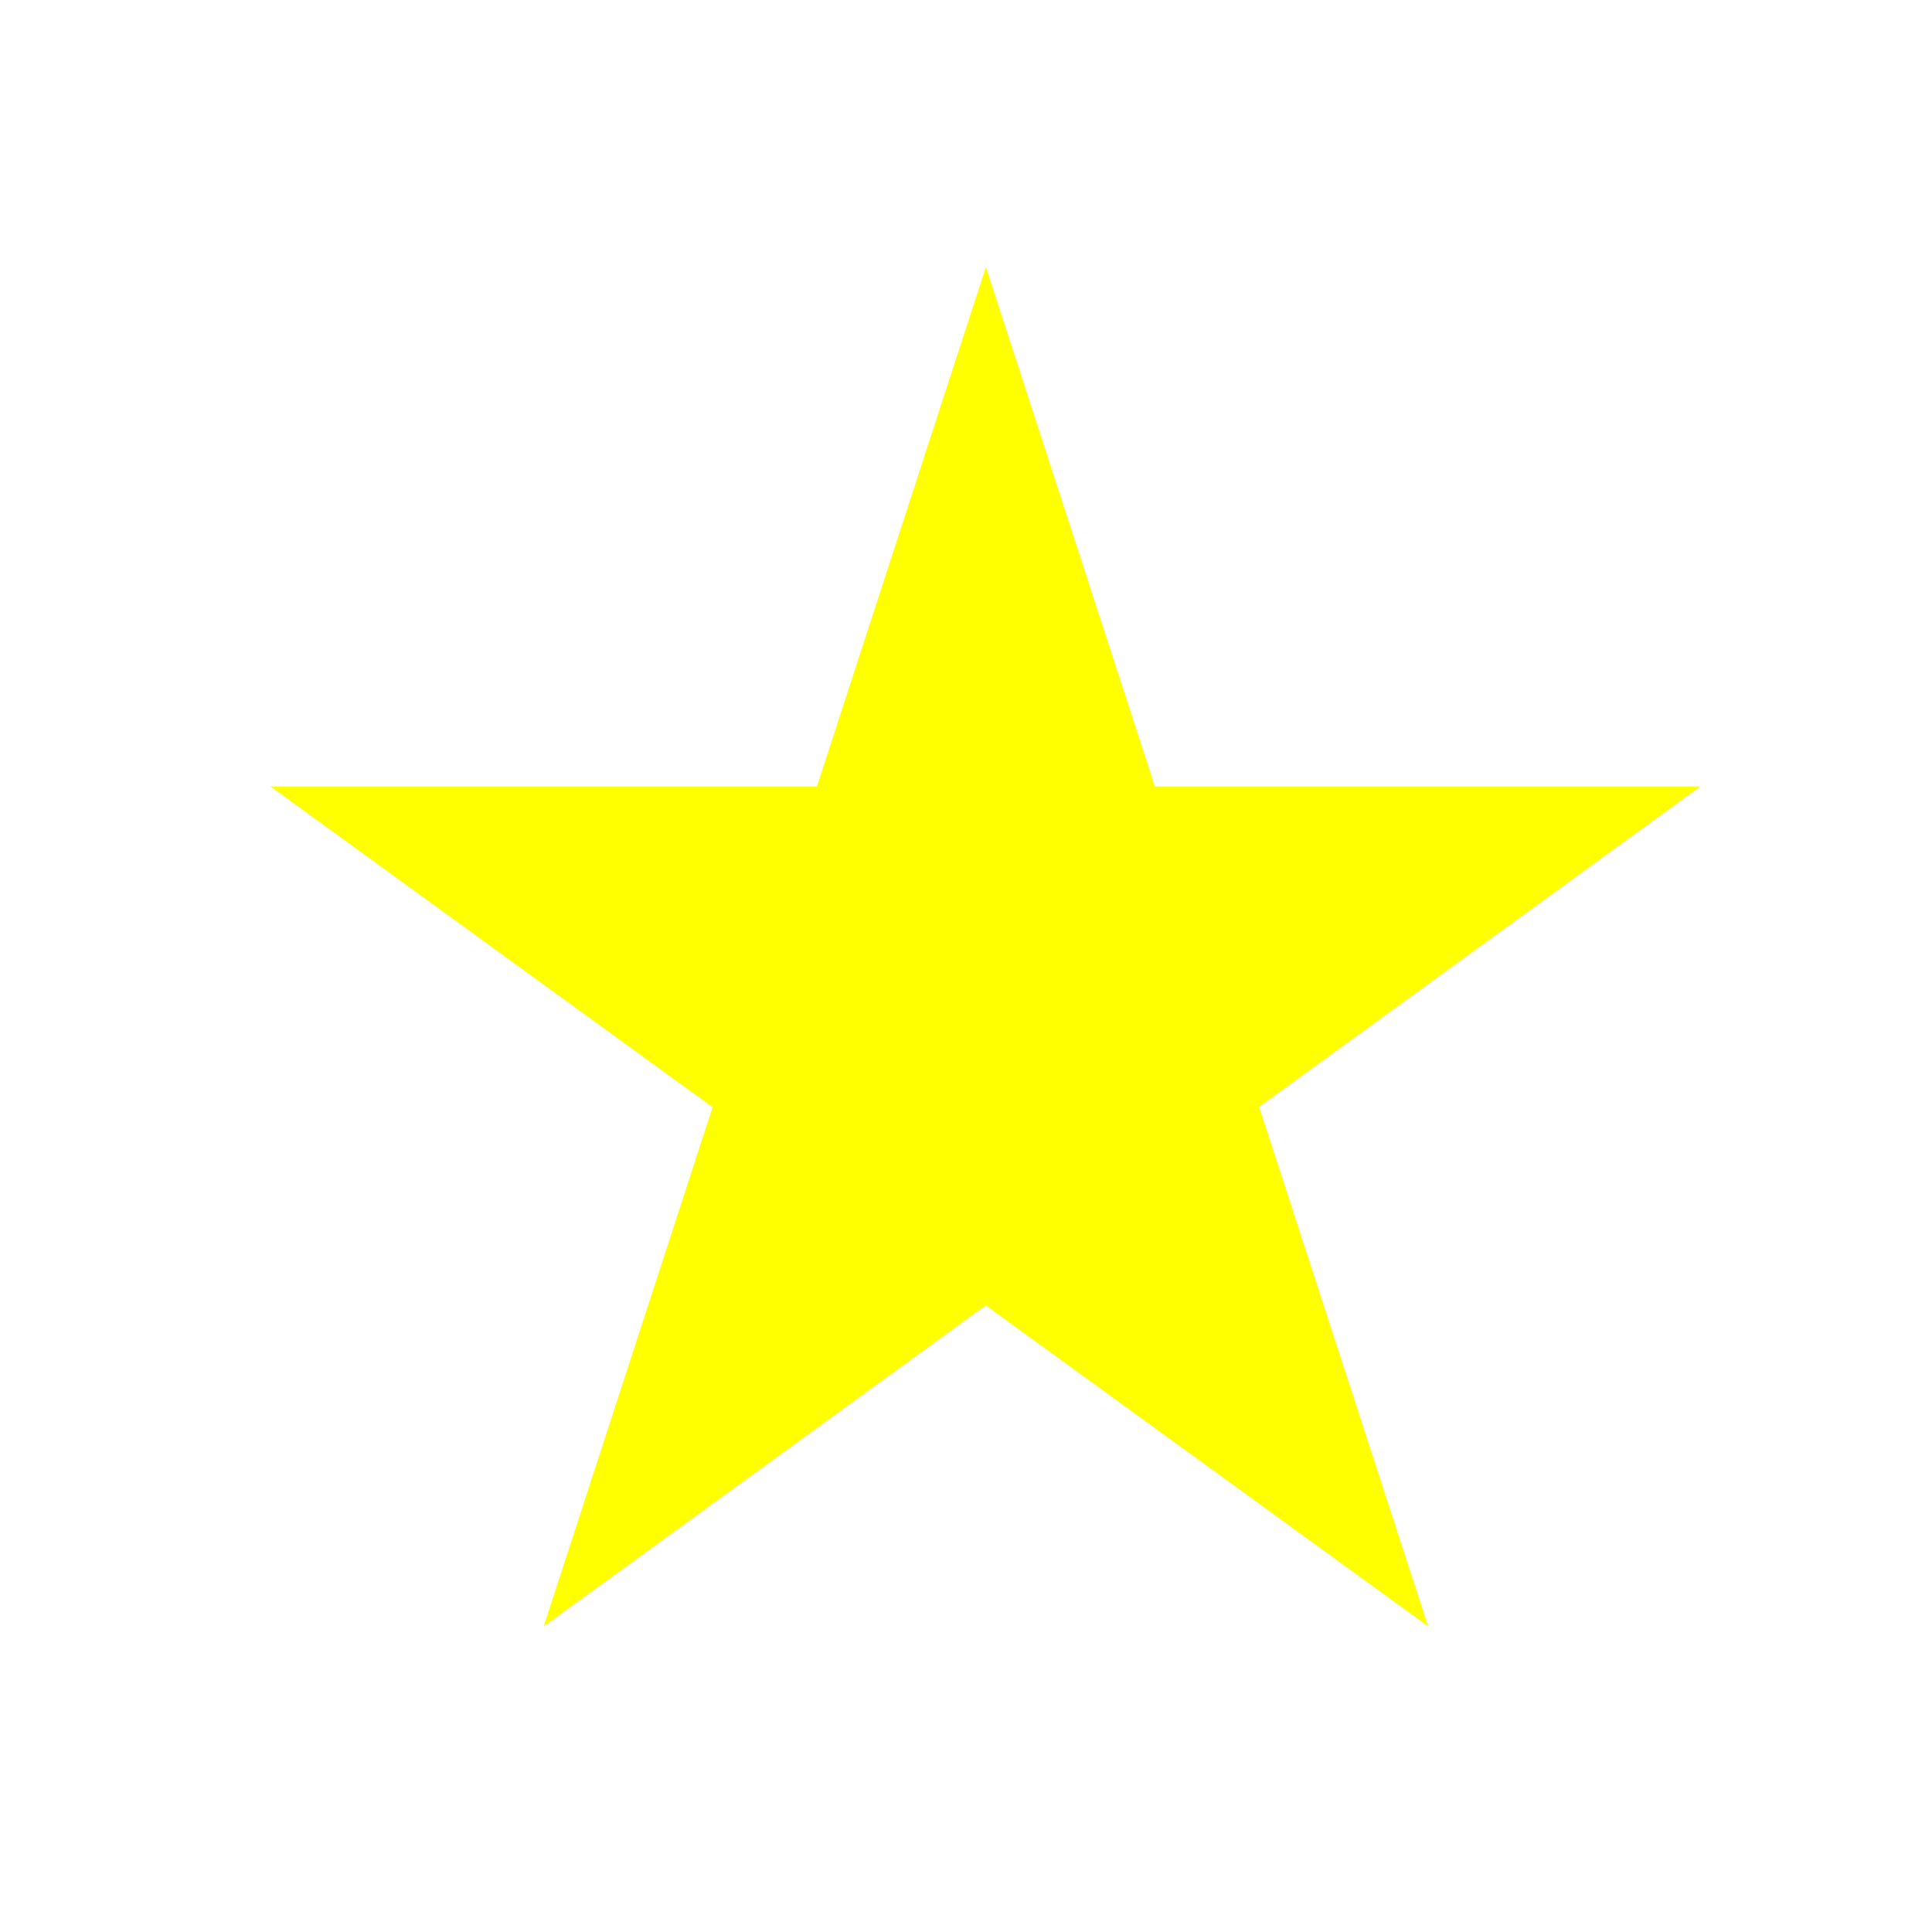
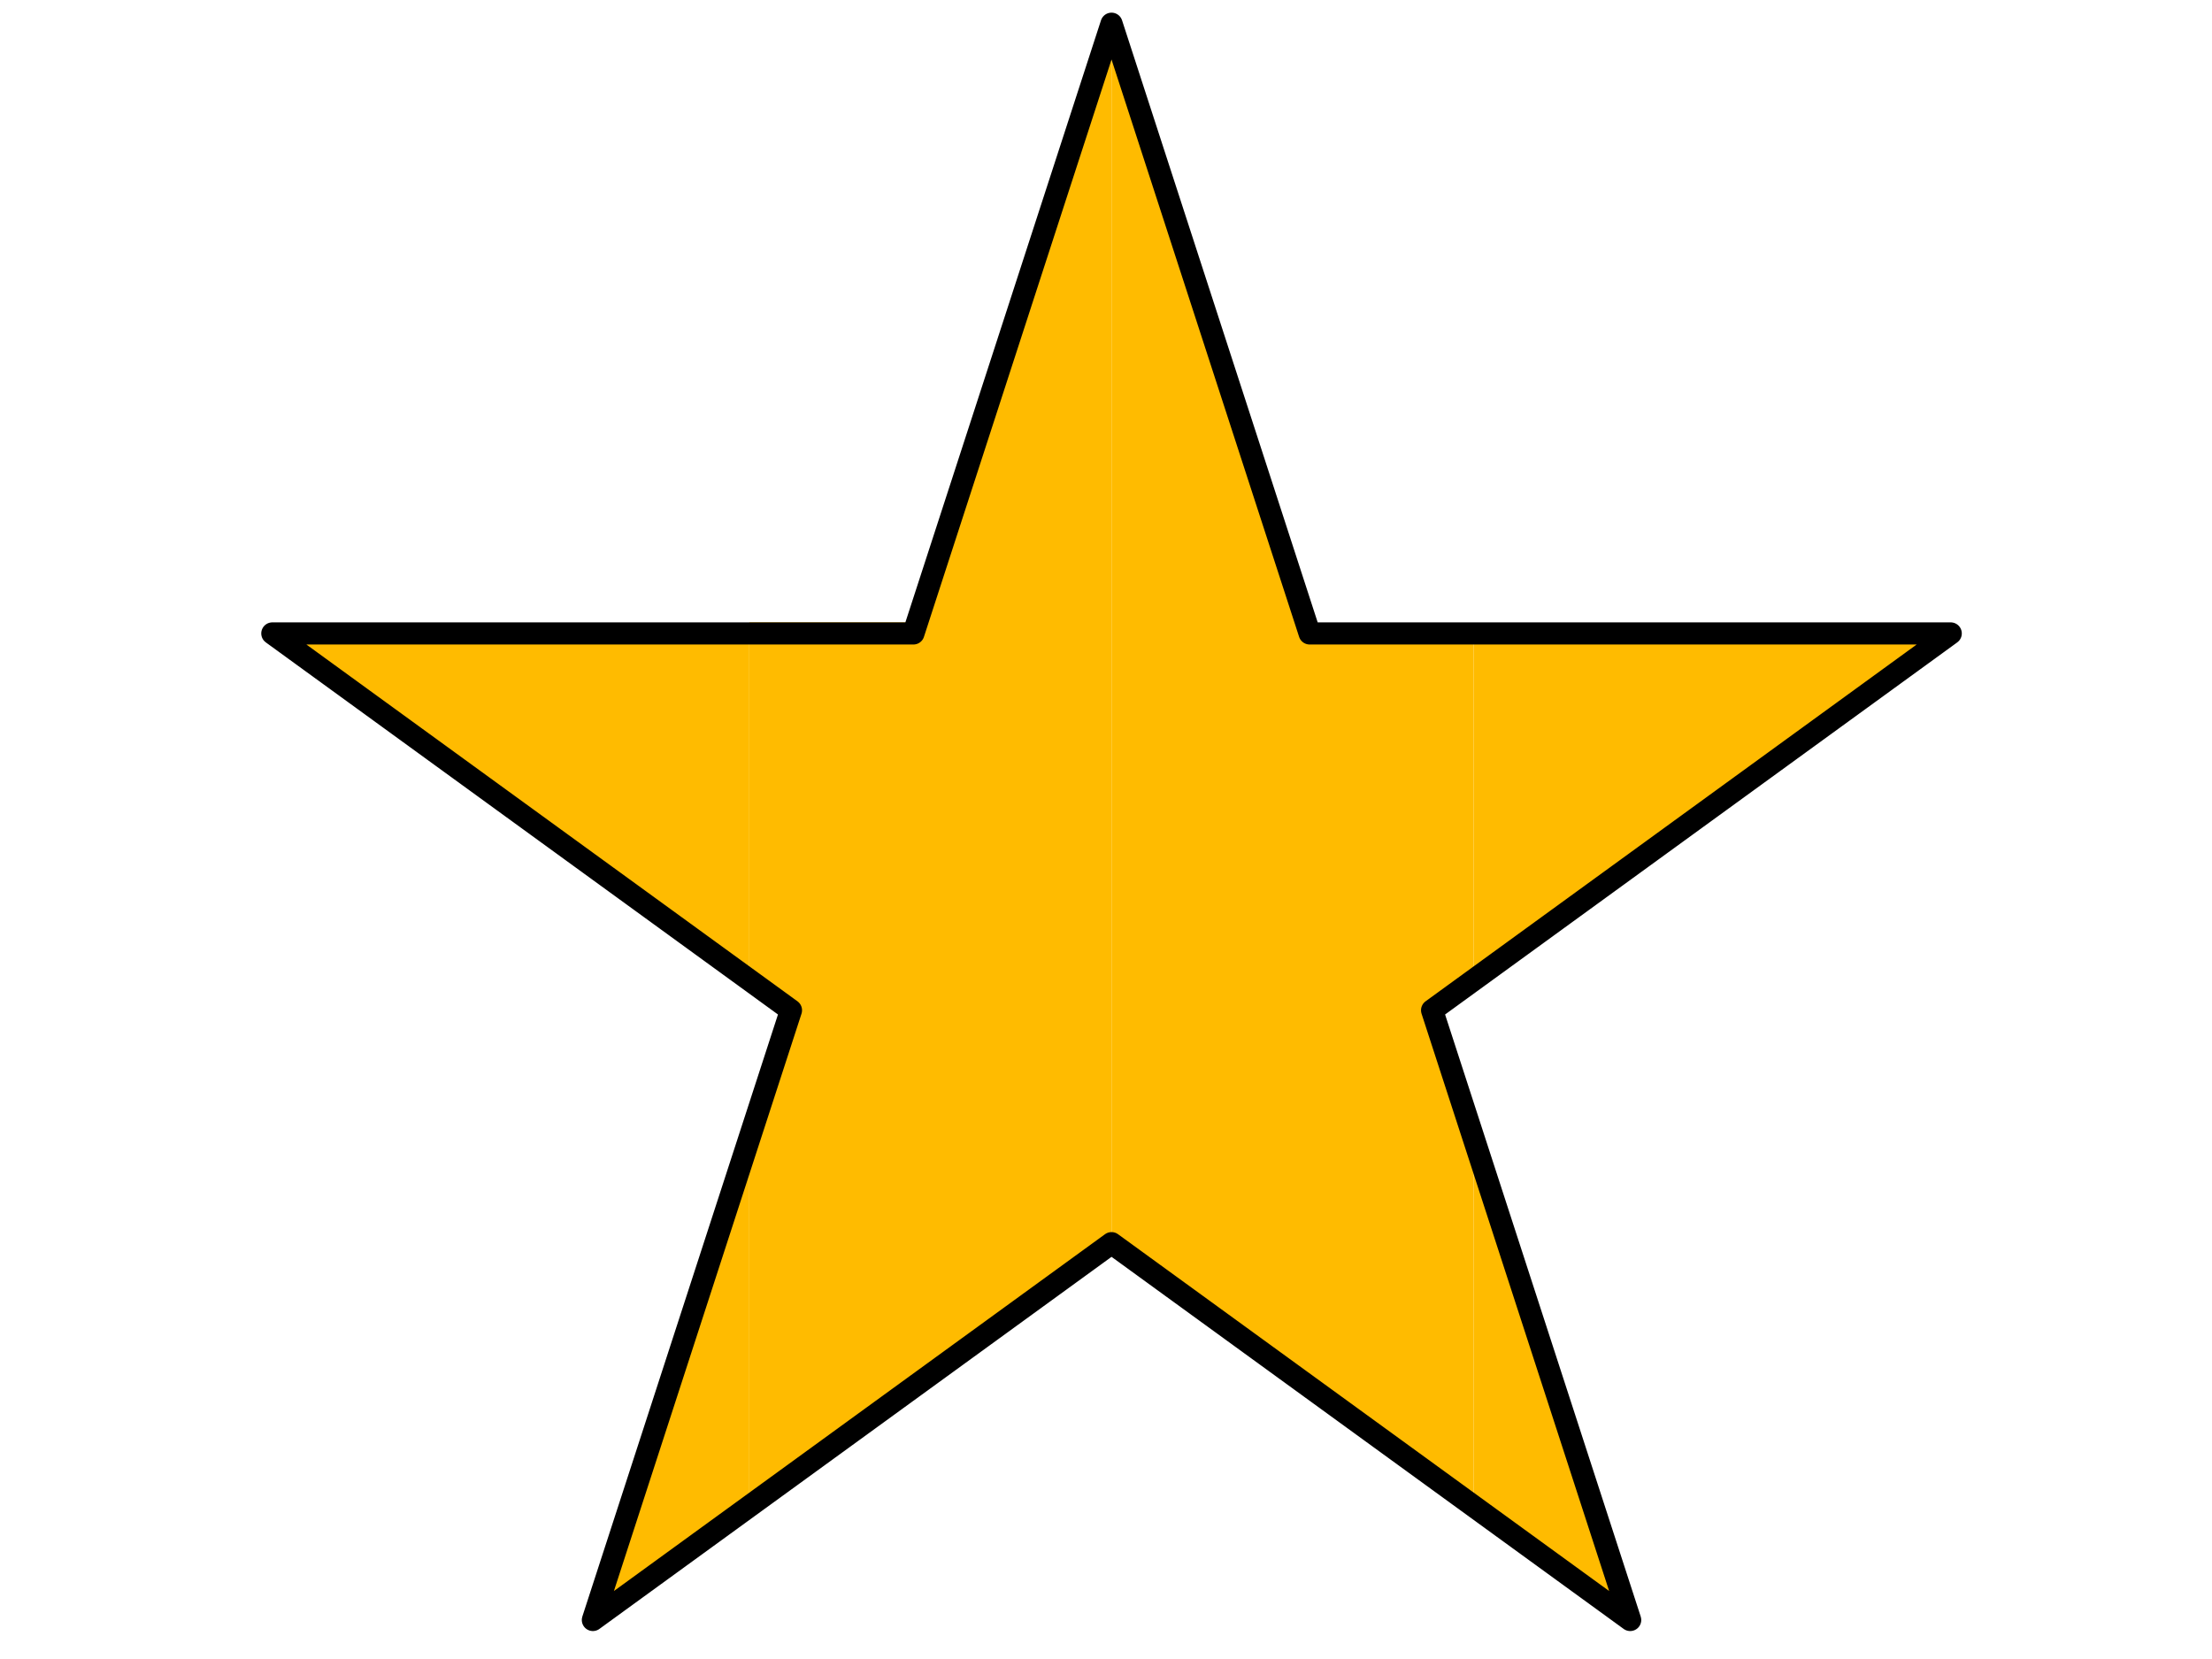
- <svg xmlns="http://www.w3.org/2000/svg" width="100%" height="100%" viewBox="0 0 50 50" version="1.1" xml:space="preserve" style="fill-rule:evenodd;clip-rule:evenodd;stroke-linejoin:round;stroke-miterlimit:2;">
-   <g id="star-container" transform="matrix(0.362745,0,0,0.362745,7,6.9069)">
-     <path id="Vector" d="M0,37.069L102,37.069L19.491,96.991L51.041,0.009L82.591,96.991L0,37.069Z" style="fill:rgb(255,255,0);fill-rule:nonzero;" />
+ <svg xmlns="http://www.w3.org/2000/svg" width="100%" height="100%" viewBox="0 0 800 600" version="1.1" xml:space="preserve" style="fill-rule:evenodd;clip-rule:evenodd;stroke-linecap:round;stroke-linejoin:round;stroke-miterlimit:1.5;">
+   <g id="star-3" transform="matrix(-1.40897,0,0,1.40897,871.89,-235.271)">
+     <path d="M333.5,174L333.5,487.015L240.525,554.565L240.525,460.148L251.219,427.235L240.525,419.465L240.525,330.508L282.648,330.508L333.5,174Z" style="fill:rgb(255,187,0);" />
+   </g>
+   <g id="star-2" transform="matrix(1.40897,0,0,1.40897,-67.8922,-240.585)">
+     <path d="M333.5,174L333.5,487.015L240.525,554.565L240.525,460.148L251.219,427.235L240.525,419.465L240.525,330.508L282.648,330.508L333.5,174Z" style="fill:rgb(255,187,0);" />
+   </g>
+   <g id="star-4" transform="matrix(-1,0,0,1,803.998,0)">
+     <path d="M271,411.75L271,544.781L214.419,585.89L271,411.75ZM271,229.091L271,354.429L98.487,229.091L271,229.091Z" style="fill:rgb(255,187,0);" />
+   </g>
+   <path id="star-1" d="M271,411.75L271,544.781L214.419,585.89L271,411.75ZM271,229.091L271,354.429L98.487,229.091L271,229.091Z" style="fill:rgb(255,187,0);" />
+   <g transform="matrix(1.40897,0,0,1.40897,-67.8922,-236.585)">
+     <path d="M333.5,174L384.352,330.508L548.914,330.508L415.781,427.235L466.633,583.742L333.5,487.015L200.367,583.742L251.219,427.235L118.086,330.508L282.648,330.508L333.5,174Z" style="fill:none;stroke:black;stroke-width:5.68px;" />
  </g>
</svg>
